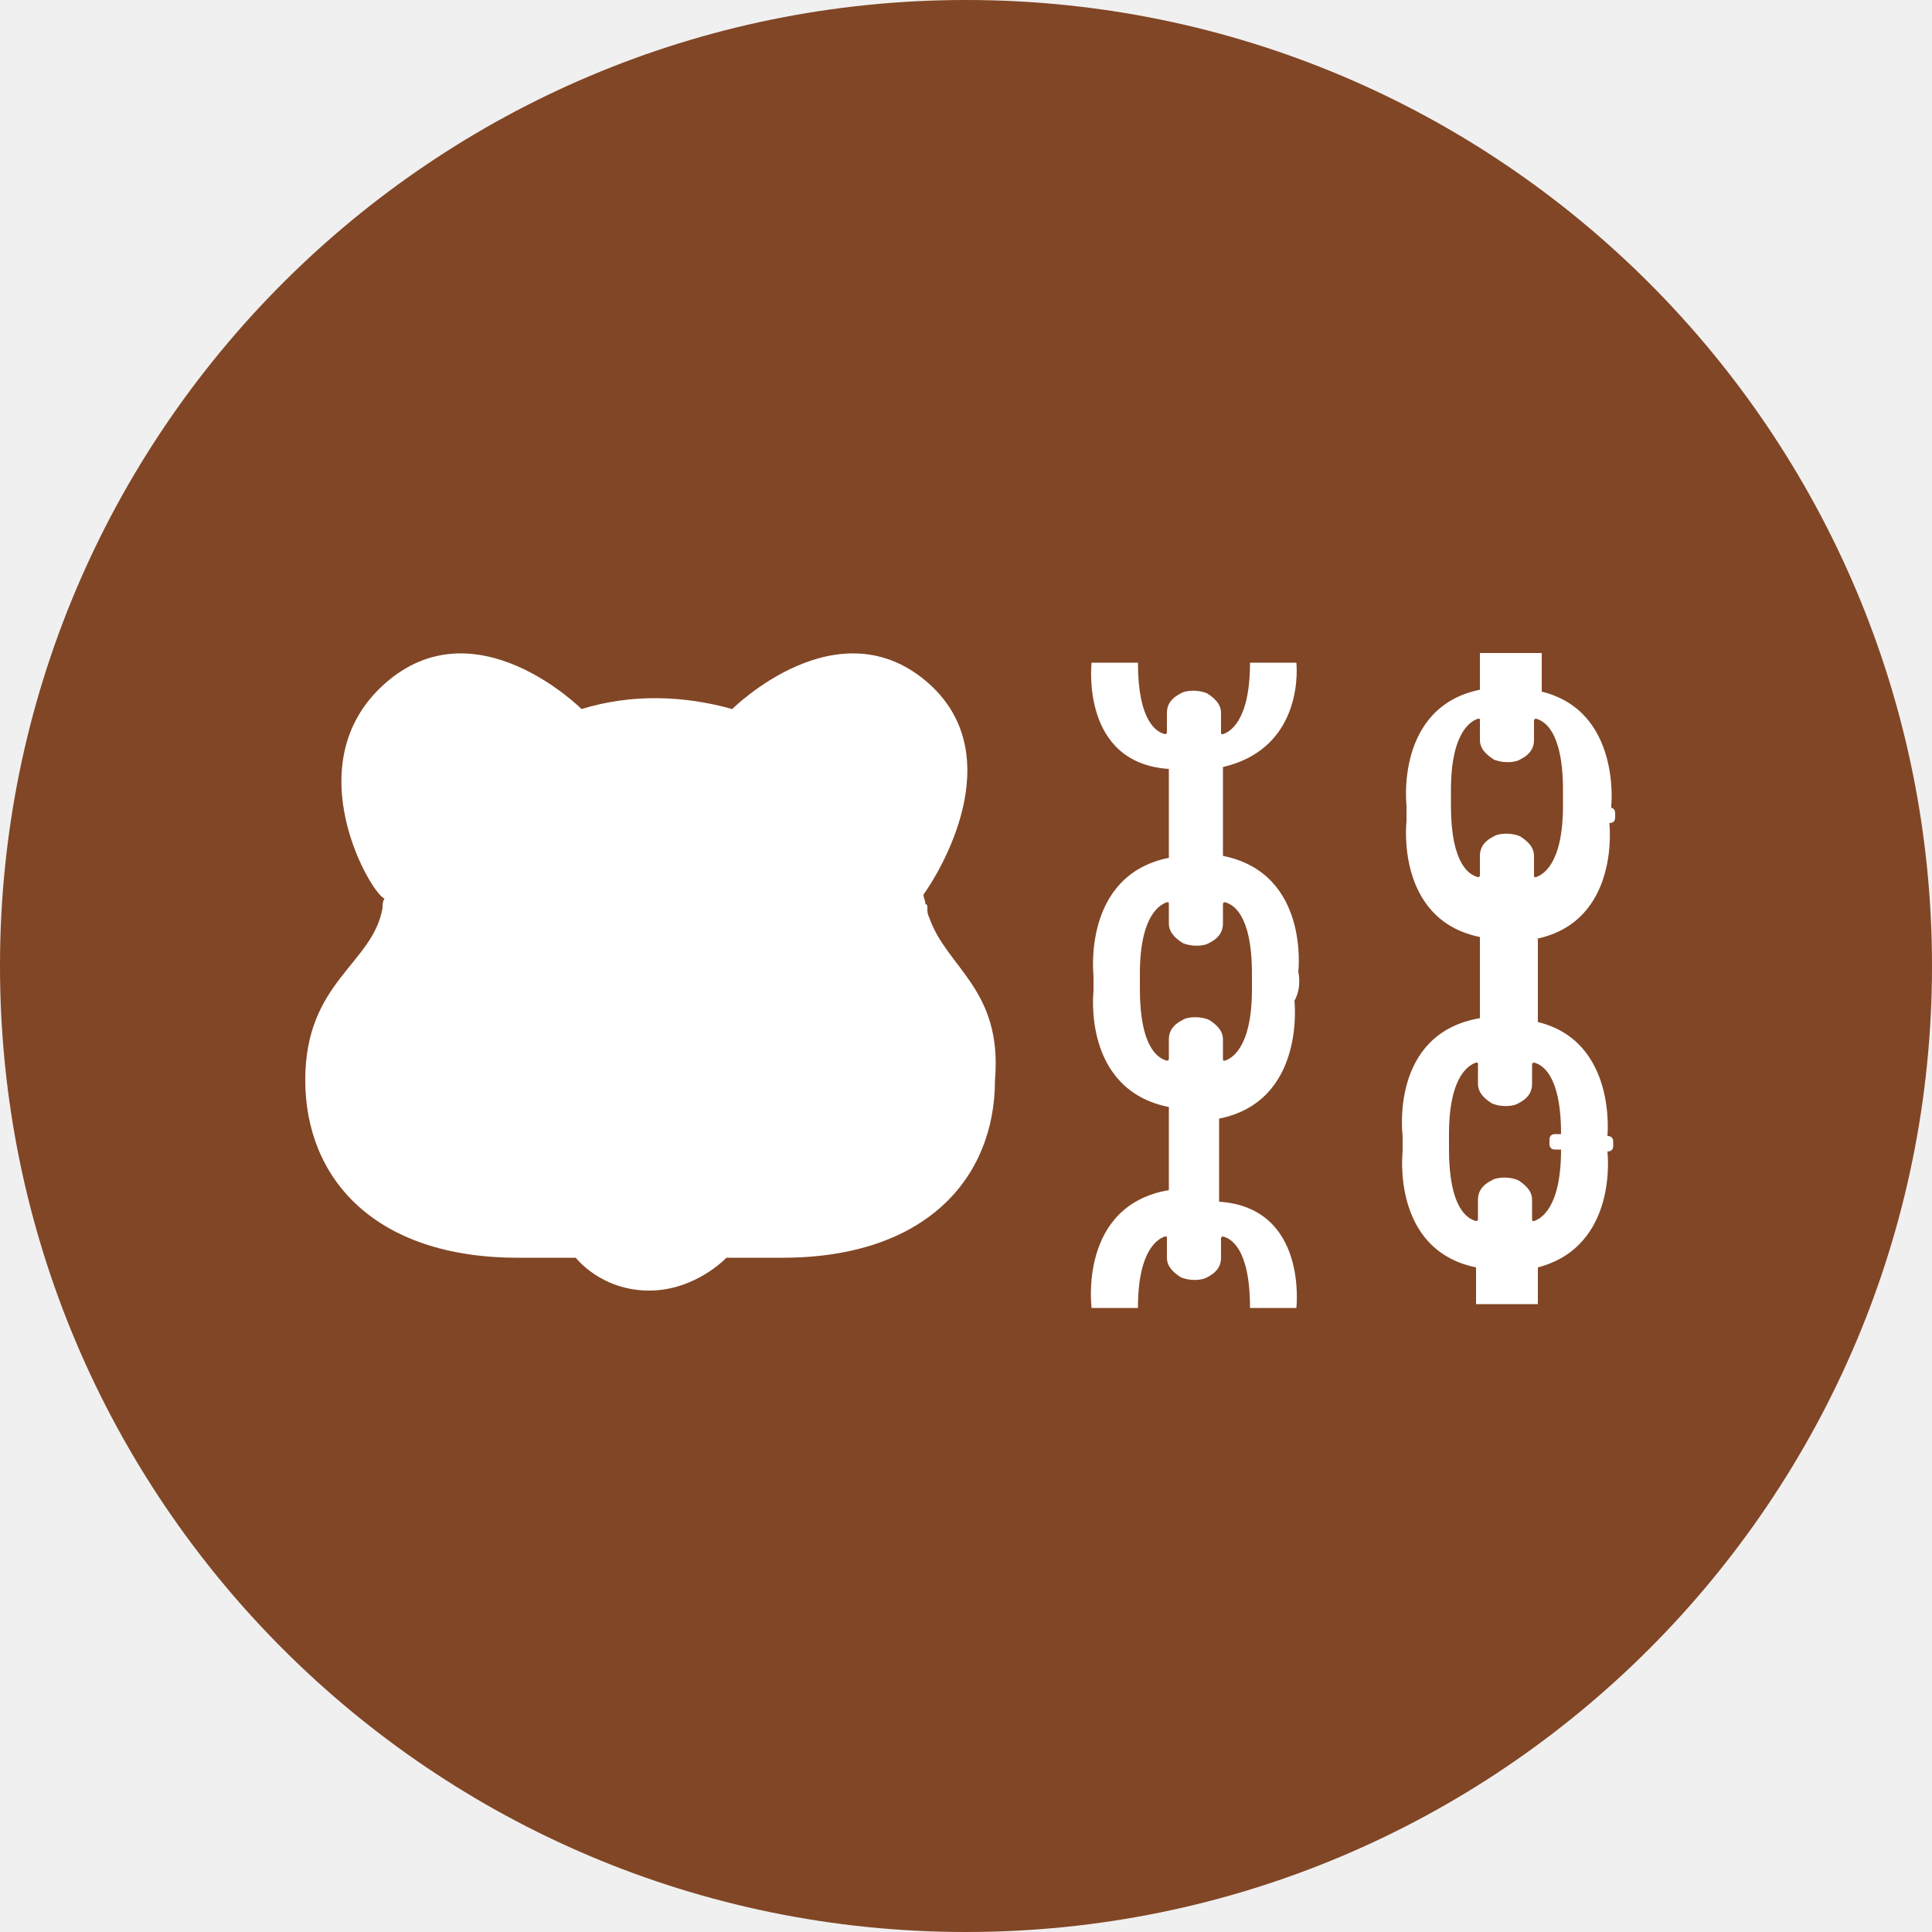
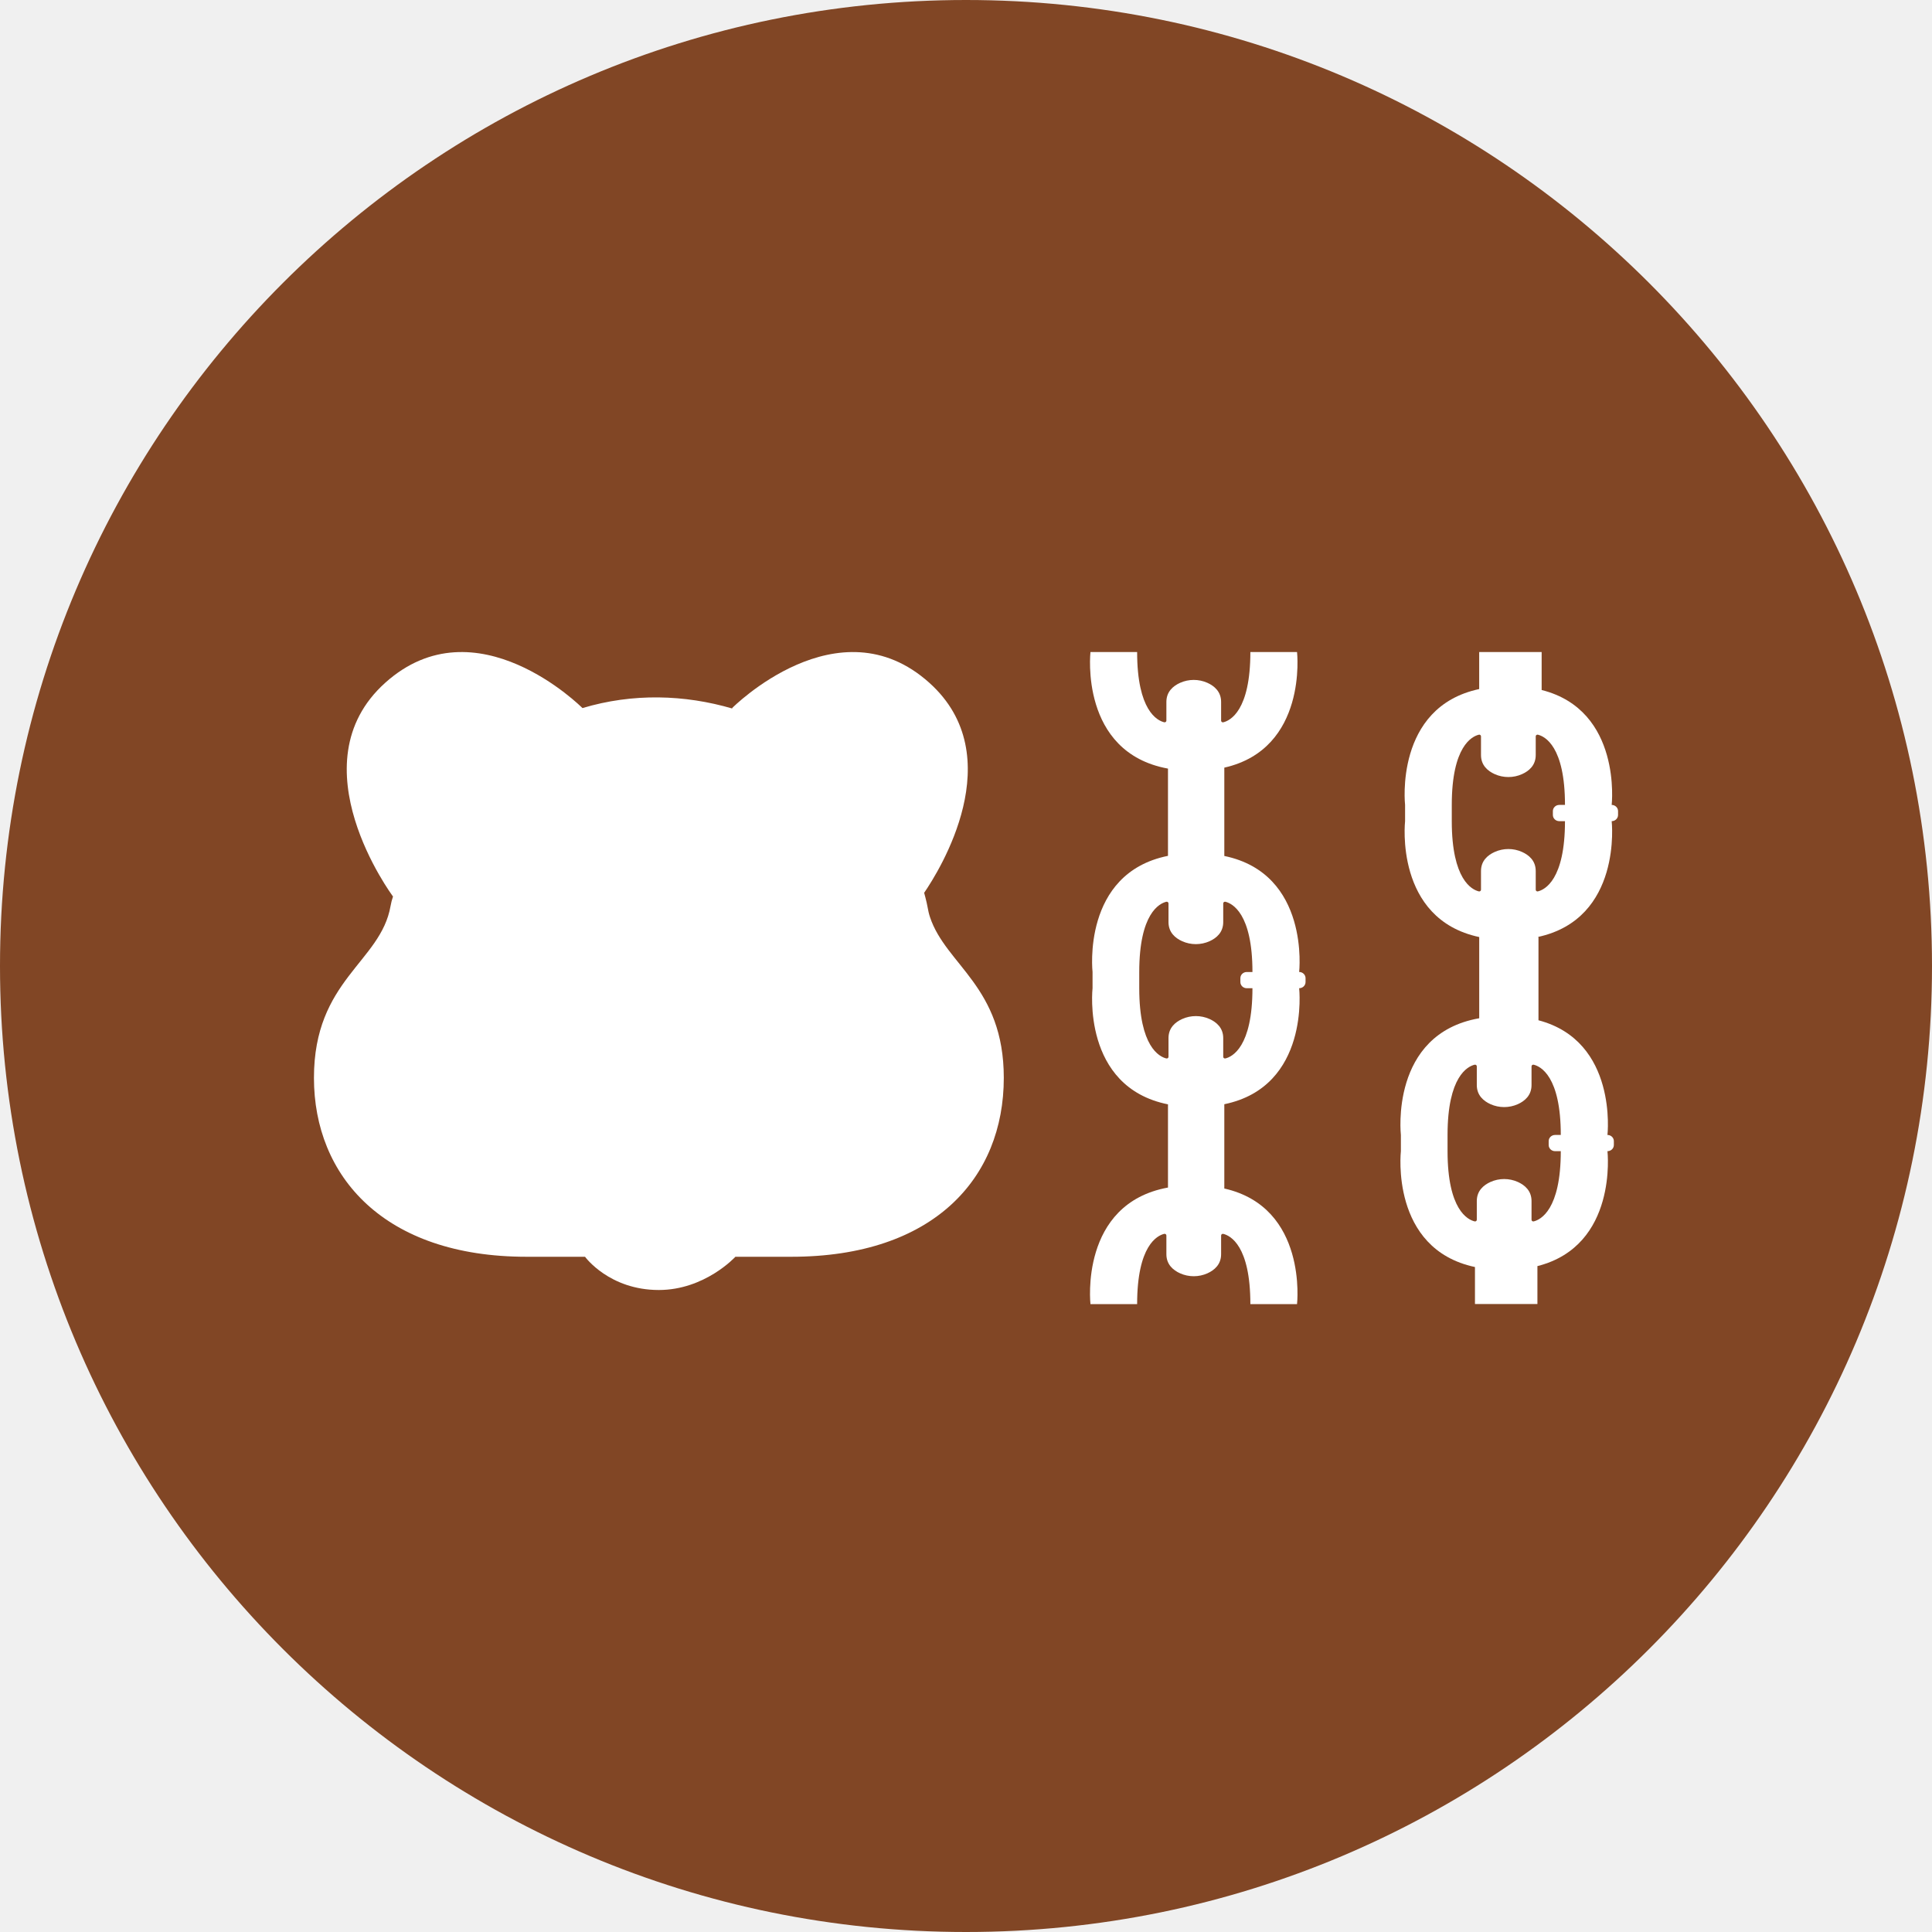
- <svg xmlns="http://www.w3.org/2000/svg">
-   <g>
-     <circle fill="#814625" cx="50" cy="50" r="50" />
-     <path fill="#FFFFFF" d="M48.1,47.5c-0.1-0.2-0.1-0.3-0.1-0.5c0-0.1,0-0.2-0.1-0.2c0-0.2-0.1-0.3-0.1-0.5v0c0.8-1.1,4.5-7.1,0.3-10.9c-4.7-4.2-10.2,1.3-10.2,1.3l0,0c-2.5-0.7-5.2-0.8-7.8,0c0,0,0,0,0,0c0,0-5.5-5.5-10.2-1.3c-4.7,4.2-0.6,11,0,11.1c0,0,0,0,0,0c-0.1,0.2-0.1,0.3-0.1,0.5c-0.5,2.9-4,3.8-4,8.9c0,5.1,3.6,9.2,11,9.2h3c0,0,0,0,0,0c0,0,1.3,1.7,3.8,1.7c2.4,0,4-1.7,4-1.7c0,0,0,0,0,0h2.9c7.4,0,11-4.1,11-9.2C51.9,51.2,49,50.1,48.1,47.5z" />
-     <path fill="#FFFFFF" d="M83.4,41.7c0,0,0.5-4.9-3.6-5.9v-2h-3.2v1.9c-4.4,0.9-3.8,6-3.8,6v0.8c0,0-0.6,5.1,3.8,6h0v4.2c-4.7,0.8-4,6.1-4,6.1v0.8c0,0-0.6,5.1,3.8,6v1.9h3.2v-1.9c4.2-1.1,3.6-6,3.6-6c0.2,0,0.3-0.1,0.3-0.3v-0.2c0-0.2-0.1-0.3-0.3-0.3c0,0,0.5-4.9-3.6-5.9v-4.3h-0.1c4.4-0.9,3.8-6,3.8-6c0.2,0,0.3-0.1,0.3-0.3v-0.2c0-0.2-0.1-0.3-0.3-0.3H83.4z M80.8,58.7h-0.3c-0.2,0-0.3,0.1-0.3,0.3v0.2c0,0.2,0.1,0.3,0.3,0.3h0.3c0,3.1-1.1,3.6-1.4,3.7c-0.1,0-0.1,0-0.1-0.1v-1c0-0.5-0.4-0.8-0.7-1c-0.4-0.2-1.1-0.2-1.4,0c-0.4,0.2-0.7,0.5-0.7,1v1c0,0.1-0.1,0.1-0.1,0.1c-0.4-0.1-1.4-0.6-1.4-3.7v-0.8c0-3.1,1.1-3.6,1.4-3.7c0.1,0,0.1,0,0.1,0.1v1c0,0.5,0.4,0.8,0.7,1c0.4,0.2,1.1,0.2,1.4,0c0.4-0.2,0.7-0.5,0.7-1v-1c0-0.1,0.1-0.1,0.1-0.1c0.4,0.1,1.4,0.6,1.4,3.7V58.7z M80.6,41.7h0.3c0,3.1-1.1,3.6-1.4,3.7c-0.1,0-0.1,0-0.1-0.1v-1c0-0.5-0.4-0.8-0.7-1c-0.4-0.2-1.1-0.2-1.4,0c-0.4,0.2-0.7,0.5-0.7,1v1c0,0.1-0.1,0.1-0.1,0.1c-0.4-0.1-1.4-0.6-1.4-3.7v-0.8c0-3.1,1.1-3.6,1.4-3.7c0.1,0,0.1,0,0.1,0.1v1c0,0.5,0.4,0.8,0.7,1c0.4,0.2,1.1,0.2,1.4,0c0.4-0.2,0.7-0.5,0.7-1v-1c0-0.1,0.1-0.1,0.1-0.1c0.4,0.1,1.4,0.6,1.4,3.7V41.7z" />
-     <path fill="#FFFFFF" d="M67.2,50.3c0,0,0.6-5.1-3.9-6v-4.6c4.3-1,3.8-5.4,3.8-5.4c0,0-2.4,0-2.4,0c0,3.1-1.1,3.6-1.4,3.7c-0.1,0-0.1,0-0.1-0.1v-1c0-0.5-0.4-0.8-0.7-1c-0.4-0.2-1.1-0.2-1.4,0c-0.4,0.2-0.7,0.5-0.7,1v1c0,0.1-0.1,0.1-0.1,0.1c-0.4-0.1-1.4-0.6-1.4-3.7c0,0-2.4,0-2.4,0c0,0-0.6,5.2,4,5.5v4.6c-4.5,0.9-3.9,6.1-3.9,6.1v0.8c0,0-0.6,5.1,3.9,6v4.3c-4.7,0.8-4,6.1-4,6.1c0,0,2.4,0,2.4,0c0-3.1,1.1-3.6,1.4-3.7c0.1,0,0.1,0,0.1,0.1v1c0,0.5,0.4,0.8,0.7,1c0.4,0.2,1.1,0.2,1.4,0c0.4-0.2,0.7-0.5,0.7-1v-1c0-0.1,0.1-0.1,0.1-0.1c0.4,0.1,1.4,0.6,1.4,3.7c0,0,2.4,0,2.4,0c0,0,0.6-5.2-4-5.5v-4.3c4.5-0.9,3.9-6.1,3.9-6.1C67.4,51.1,67.2,50.3,67.2,50.3z M64.5,51.2h0.3c0,3.1-1.1,3.6-1.4,3.7c-0.1,0-0.1,0-0.1-0.1v-1c0-0.5-0.4-0.8-0.7-1c-0.4-0.2-1.1-0.2-1.4,0c-0.4,0.2-0.7,0.5-0.7,1v1c0,0.1-0.1,0.1-0.1,0.1c-0.4-0.1-1.4-0.6-1.4-3.7v-0.8c0-3.1,1.1-3.6,1.4-3.7c0.1,0,0.1,0,0.1,0.1v1c0,0.5,0.4,0.8,0.7,1c0.4,0.2,1.1,0.2,1.4,0c0.4-0.2,0.7-0.5,0.7-1v-1c0-0.1,0.1-0.1,0.1-0.1c0.4,0.1,1.4,0.6,1.4,3.7V51.2z" />
-   </g>
+ <svg width="64" height="64" viewBox="0 0 64 64" fill="none">
+   <circle cx="32" cy="32" r="32" fill="#814625" />
+   <path d="M30.807 30.38C30.771 30.273 30.747 30.164 30.728 30.054C30.719 30.003 30.709 29.952 30.697 29.902C30.672 29.793 30.644 29.684 30.614 29.575V29.575C31.113 28.847 33.499 25.052 30.784 22.617C27.771 19.913 24.251 23.457 24.251 23.457L24.262 23.472C22.68 23.009 20.964 22.955 19.295 23.456C19.295 23.456 19.295 23.456 19.295 23.456C19.274 23.436 15.766 19.921 12.762 22.617C9.757 25.313 13.002 29.675 13.019 29.698C13.019 29.698 13.019 29.698 13.019 29.698C12.984 29.801 12.956 29.905 12.938 30.012C12.613 31.878 10.4 32.455 10.4 35.706C10.4 38.958 12.715 41.632 17.44 41.632H19.379C19.379 41.632 19.38 41.632 19.38 41.632C19.388 41.644 20.187 42.734 21.826 42.733C23.348 42.732 24.353 41.641 24.361 41.632C24.361 41.632 24.361 41.632 24.362 41.632H26.212C30.937 41.632 33.252 39.02 33.252 35.706C33.252 32.678 31.333 31.97 30.807 30.38H30.807Z" fill="white" />
+   <path d="M53.389 26.664C53.389 26.664 53.74 23.53 51.069 22.857V21.6H49V22.826C46.182 23.426 46.545 26.664 46.545 26.664V27.202C46.545 27.202 46.182 30.441 49.001 31.041H49.001V33.731C46.03 34.252 46.406 37.597 46.406 37.597V38.134C46.406 38.134 46.042 41.372 48.86 41.972V43.198H50.929V41.941C53.601 41.268 53.249 38.134 53.249 38.134C53.366 38.134 53.461 38.043 53.461 37.93V37.8C53.461 37.688 53.366 37.597 53.249 37.597C53.249 37.597 53.598 34.49 50.964 33.798V31.041H50.933C53.752 30.441 53.389 27.202 53.389 27.202C53.505 27.202 53.6 27.11 53.6 26.998V26.868C53.6 26.756 53.505 26.664 53.389 26.664H53.389ZM51.703 37.597H51.513C51.397 37.597 51.302 37.688 51.302 37.8V37.93C51.302 38.043 51.397 38.134 51.513 38.134H51.703C51.703 40.078 51.032 40.405 50.807 40.46C50.77 40.469 50.734 40.443 50.734 40.406V39.786C50.734 39.444 50.507 39.256 50.281 39.154C49.994 39.025 49.66 39.025 49.374 39.154C49.148 39.256 48.921 39.444 48.921 39.786V40.406C48.921 40.442 48.886 40.469 48.849 40.46C48.625 40.406 47.952 40.082 47.952 38.134V37.597C47.952 35.653 48.622 35.325 48.848 35.27C48.885 35.261 48.921 35.288 48.921 35.325V35.944C48.921 36.287 49.148 36.475 49.374 36.577C49.66 36.706 49.994 36.706 50.281 36.577C50.507 36.475 50.734 36.287 50.734 35.944V35.325C50.734 35.288 50.769 35.261 50.806 35.27C51.03 35.324 51.703 35.649 51.703 37.597ZM51.653 27.202H51.842C51.842 29.149 51.169 29.474 50.945 29.528C50.909 29.537 50.873 29.51 50.873 29.474V28.854C50.873 28.511 50.647 28.324 50.42 28.222C50.134 28.093 49.8 28.093 49.514 28.222C49.287 28.324 49.06 28.511 49.06 28.854V29.474C49.06 29.51 49.024 29.537 48.987 29.528C48.762 29.473 48.092 29.146 48.092 27.202V26.664C48.092 24.717 48.764 24.392 48.989 24.338C49.025 24.329 49.06 24.356 49.06 24.392V25.012C49.06 25.355 49.287 25.542 49.514 25.644C49.8 25.773 50.134 25.773 50.42 25.644C50.647 25.542 50.873 25.355 50.873 25.012V24.392C50.873 24.356 50.909 24.329 50.946 24.338C51.172 24.393 51.842 24.72 51.842 26.664H51.653C51.536 26.664 51.441 26.756 51.441 26.868V26.998C51.441 27.11 51.536 27.202 51.653 27.202Z" fill="white" />
+   <path d="M43.036 32.199C43.036 32.199 43.401 28.942 40.557 28.355V25.429C43.326 24.804 42.966 21.6 42.966 21.6C42.966 21.6 41.413 21.6 41.42 21.6C41.42 23.548 40.747 23.873 40.523 23.927C40.486 23.936 40.451 23.908 40.451 23.872V23.252C40.451 22.91 40.224 22.722 39.998 22.62C39.711 22.491 39.378 22.491 39.091 22.62C38.865 22.722 38.638 22.91 38.638 23.252V23.872C38.638 23.909 38.602 23.935 38.565 23.926C38.339 23.871 37.669 23.544 37.669 21.6C37.676 21.6 36.123 21.6 36.123 21.6C36.123 21.6 35.75 24.925 38.691 25.461V28.351C35.825 28.927 36.192 32.199 36.192 32.199V32.736C36.192 32.736 35.825 36.007 38.691 36.583V39.339C35.75 39.876 36.123 43.2 36.123 43.2C36.123 43.2 37.676 43.2 37.669 43.2C37.669 41.252 38.342 40.927 38.566 40.873C38.603 40.864 38.638 40.892 38.638 40.928V41.548C38.638 41.89 38.865 42.078 39.091 42.18C39.378 42.309 39.711 42.309 39.998 42.18C40.224 42.078 40.451 41.89 40.451 41.548V40.928C40.451 40.891 40.487 40.865 40.524 40.874C40.75 40.929 41.42 41.256 41.42 43.2C41.413 43.2 42.966 43.2 42.966 43.2C42.966 43.2 43.326 39.996 40.557 39.371V36.579C43.401 35.993 43.036 32.736 43.036 32.736C43.153 32.736 43.248 32.645 43.248 32.532V32.402C43.248 32.29 43.153 32.198 43.036 32.198V32.199ZM41.3 32.736H41.489C41.489 34.684 40.817 35.008 40.593 35.062C40.556 35.071 40.521 35.044 40.521 35.008V34.388C40.521 34.046 40.294 33.858 40.068 33.756C39.781 33.627 39.447 33.627 39.161 33.756C38.934 33.858 38.708 34.046 38.708 34.388V35.008C38.708 35.045 38.672 35.071 38.635 35.062C38.409 35.007 37.739 34.68 37.739 32.736V32.199C37.739 30.251 38.412 29.926 38.636 29.872C38.672 29.863 38.708 29.891 38.708 29.927V30.546C38.708 30.889 38.934 31.077 39.161 31.179C39.447 31.308 39.781 31.308 40.068 31.179C40.294 31.077 40.521 30.889 40.521 30.546V29.927C40.521 29.89 40.557 29.863 40.594 29.872C40.819 29.928 41.489 30.255 41.489 32.199H41.3C41.184 32.199 41.089 32.29 41.089 32.402V32.532C41.089 32.645 41.184 32.736 41.3 32.736Z" fill="white" />
</svg>
